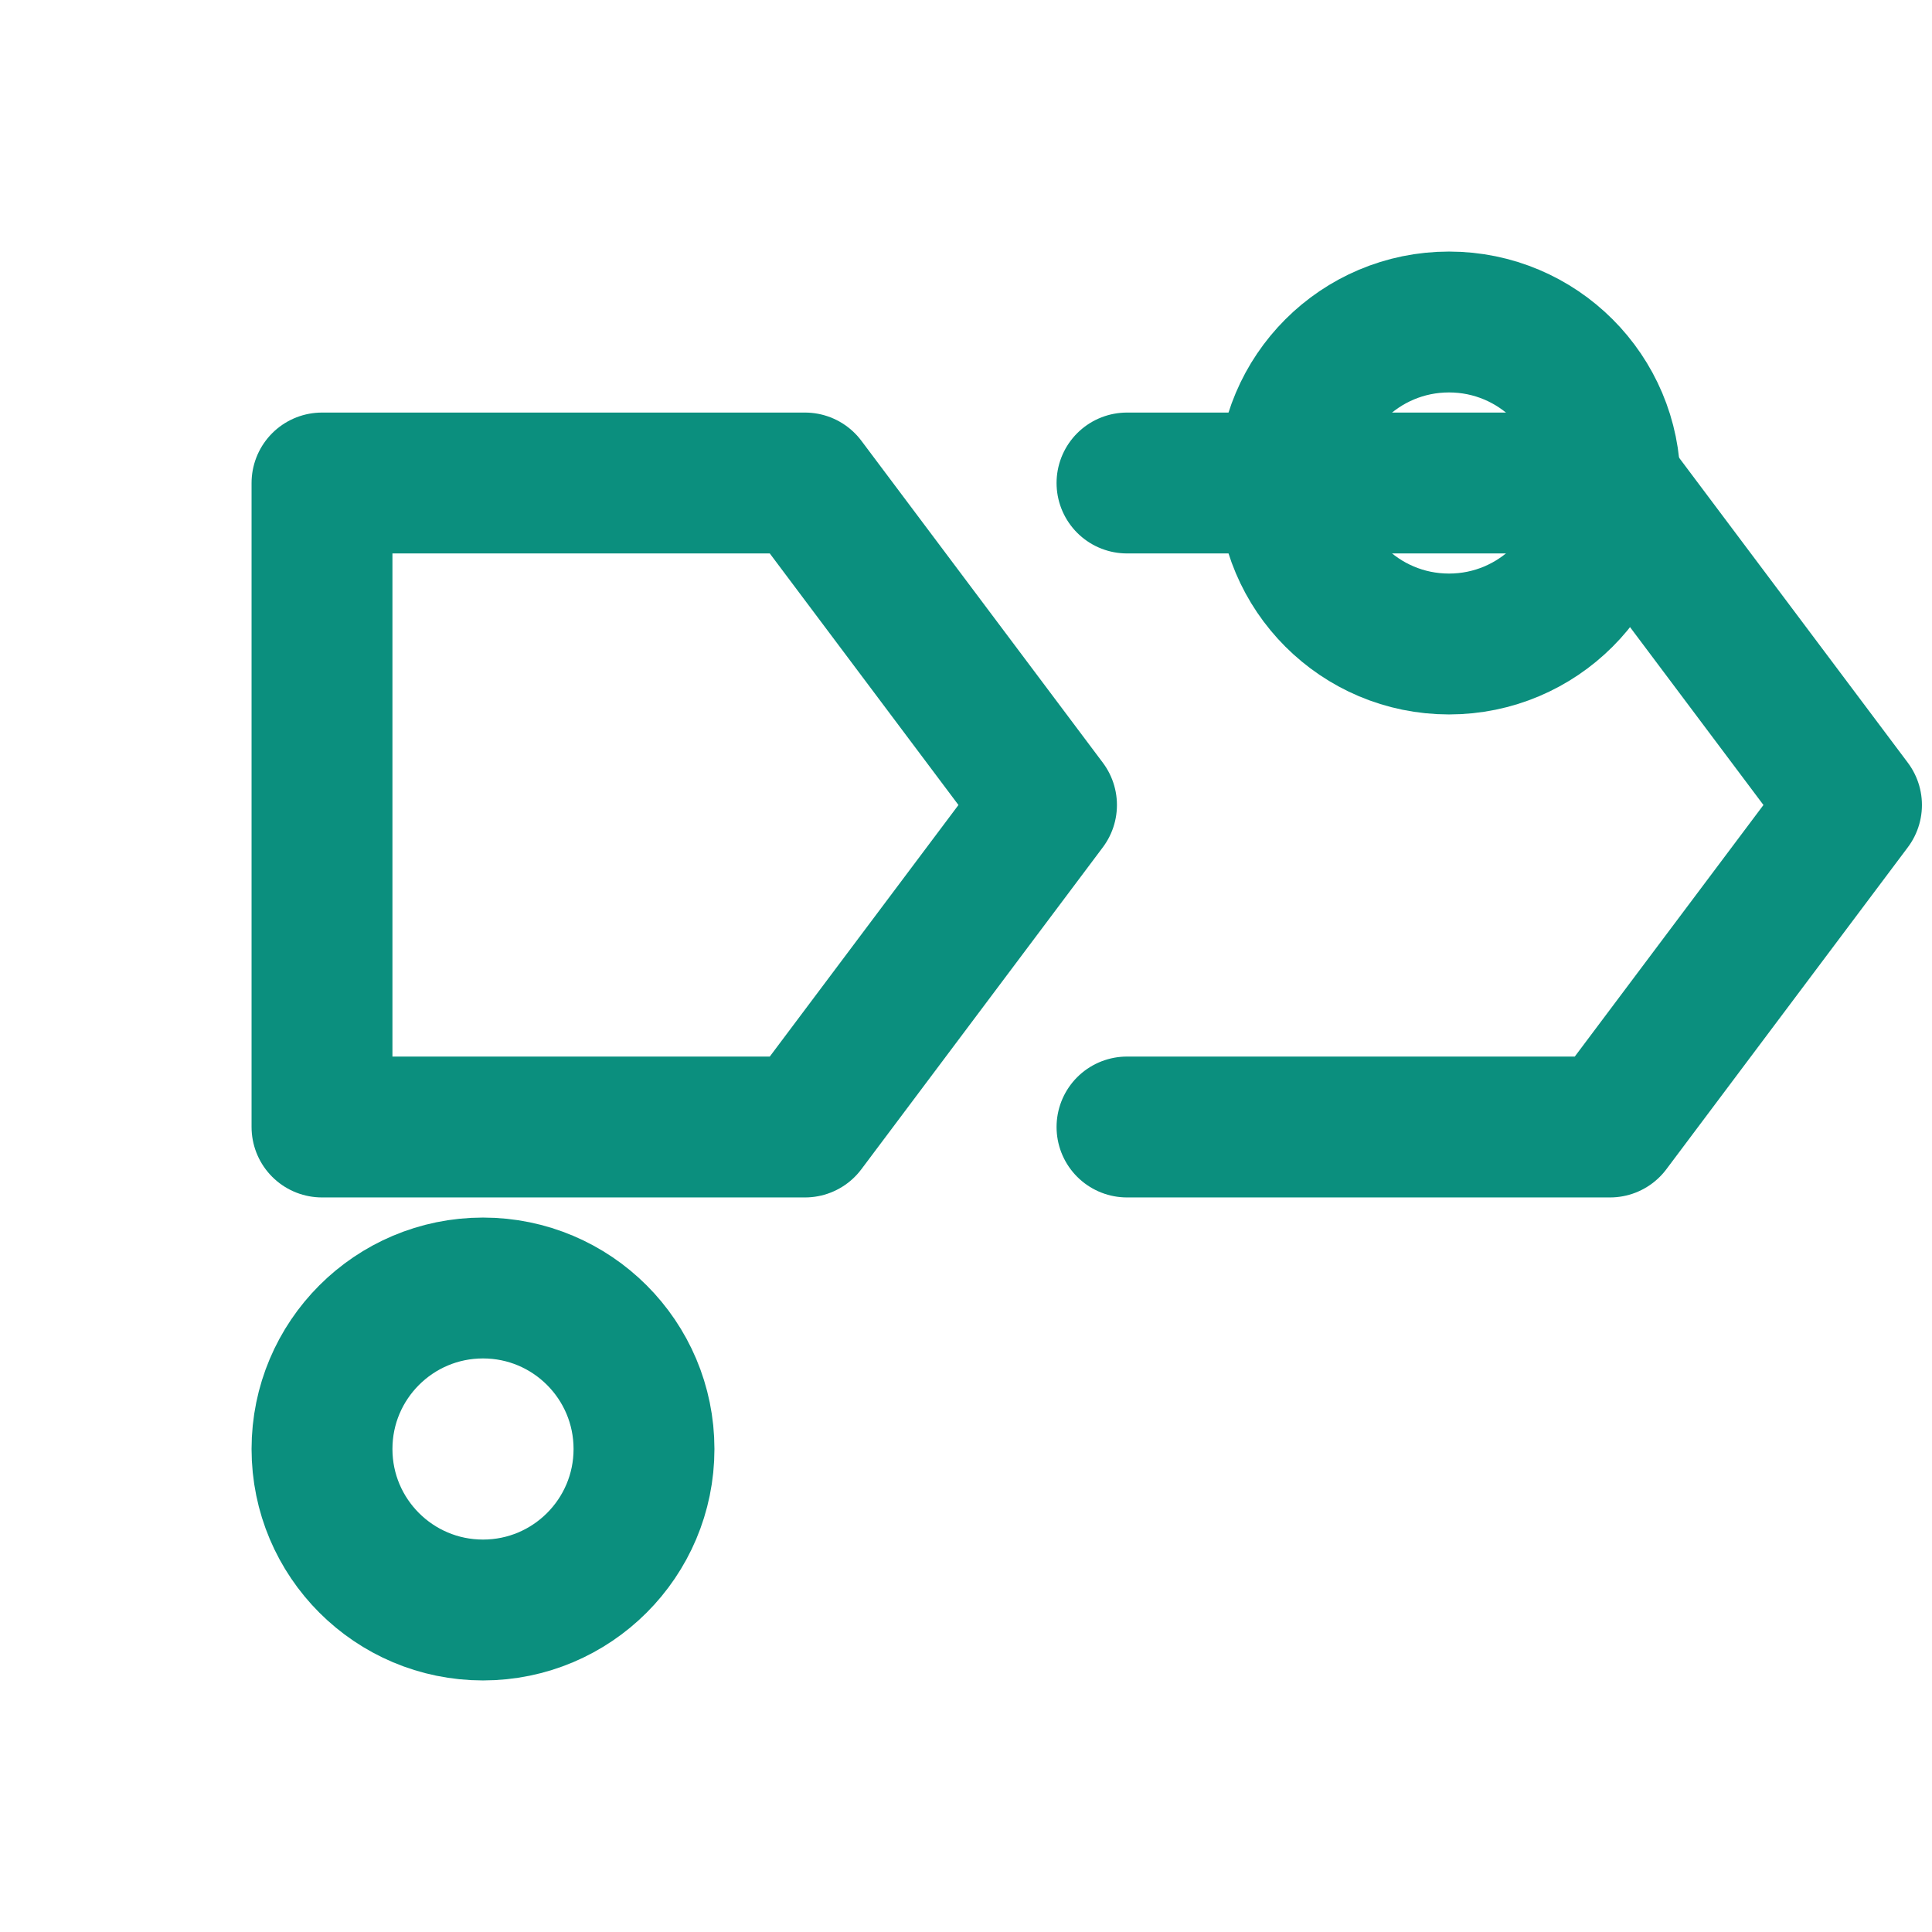
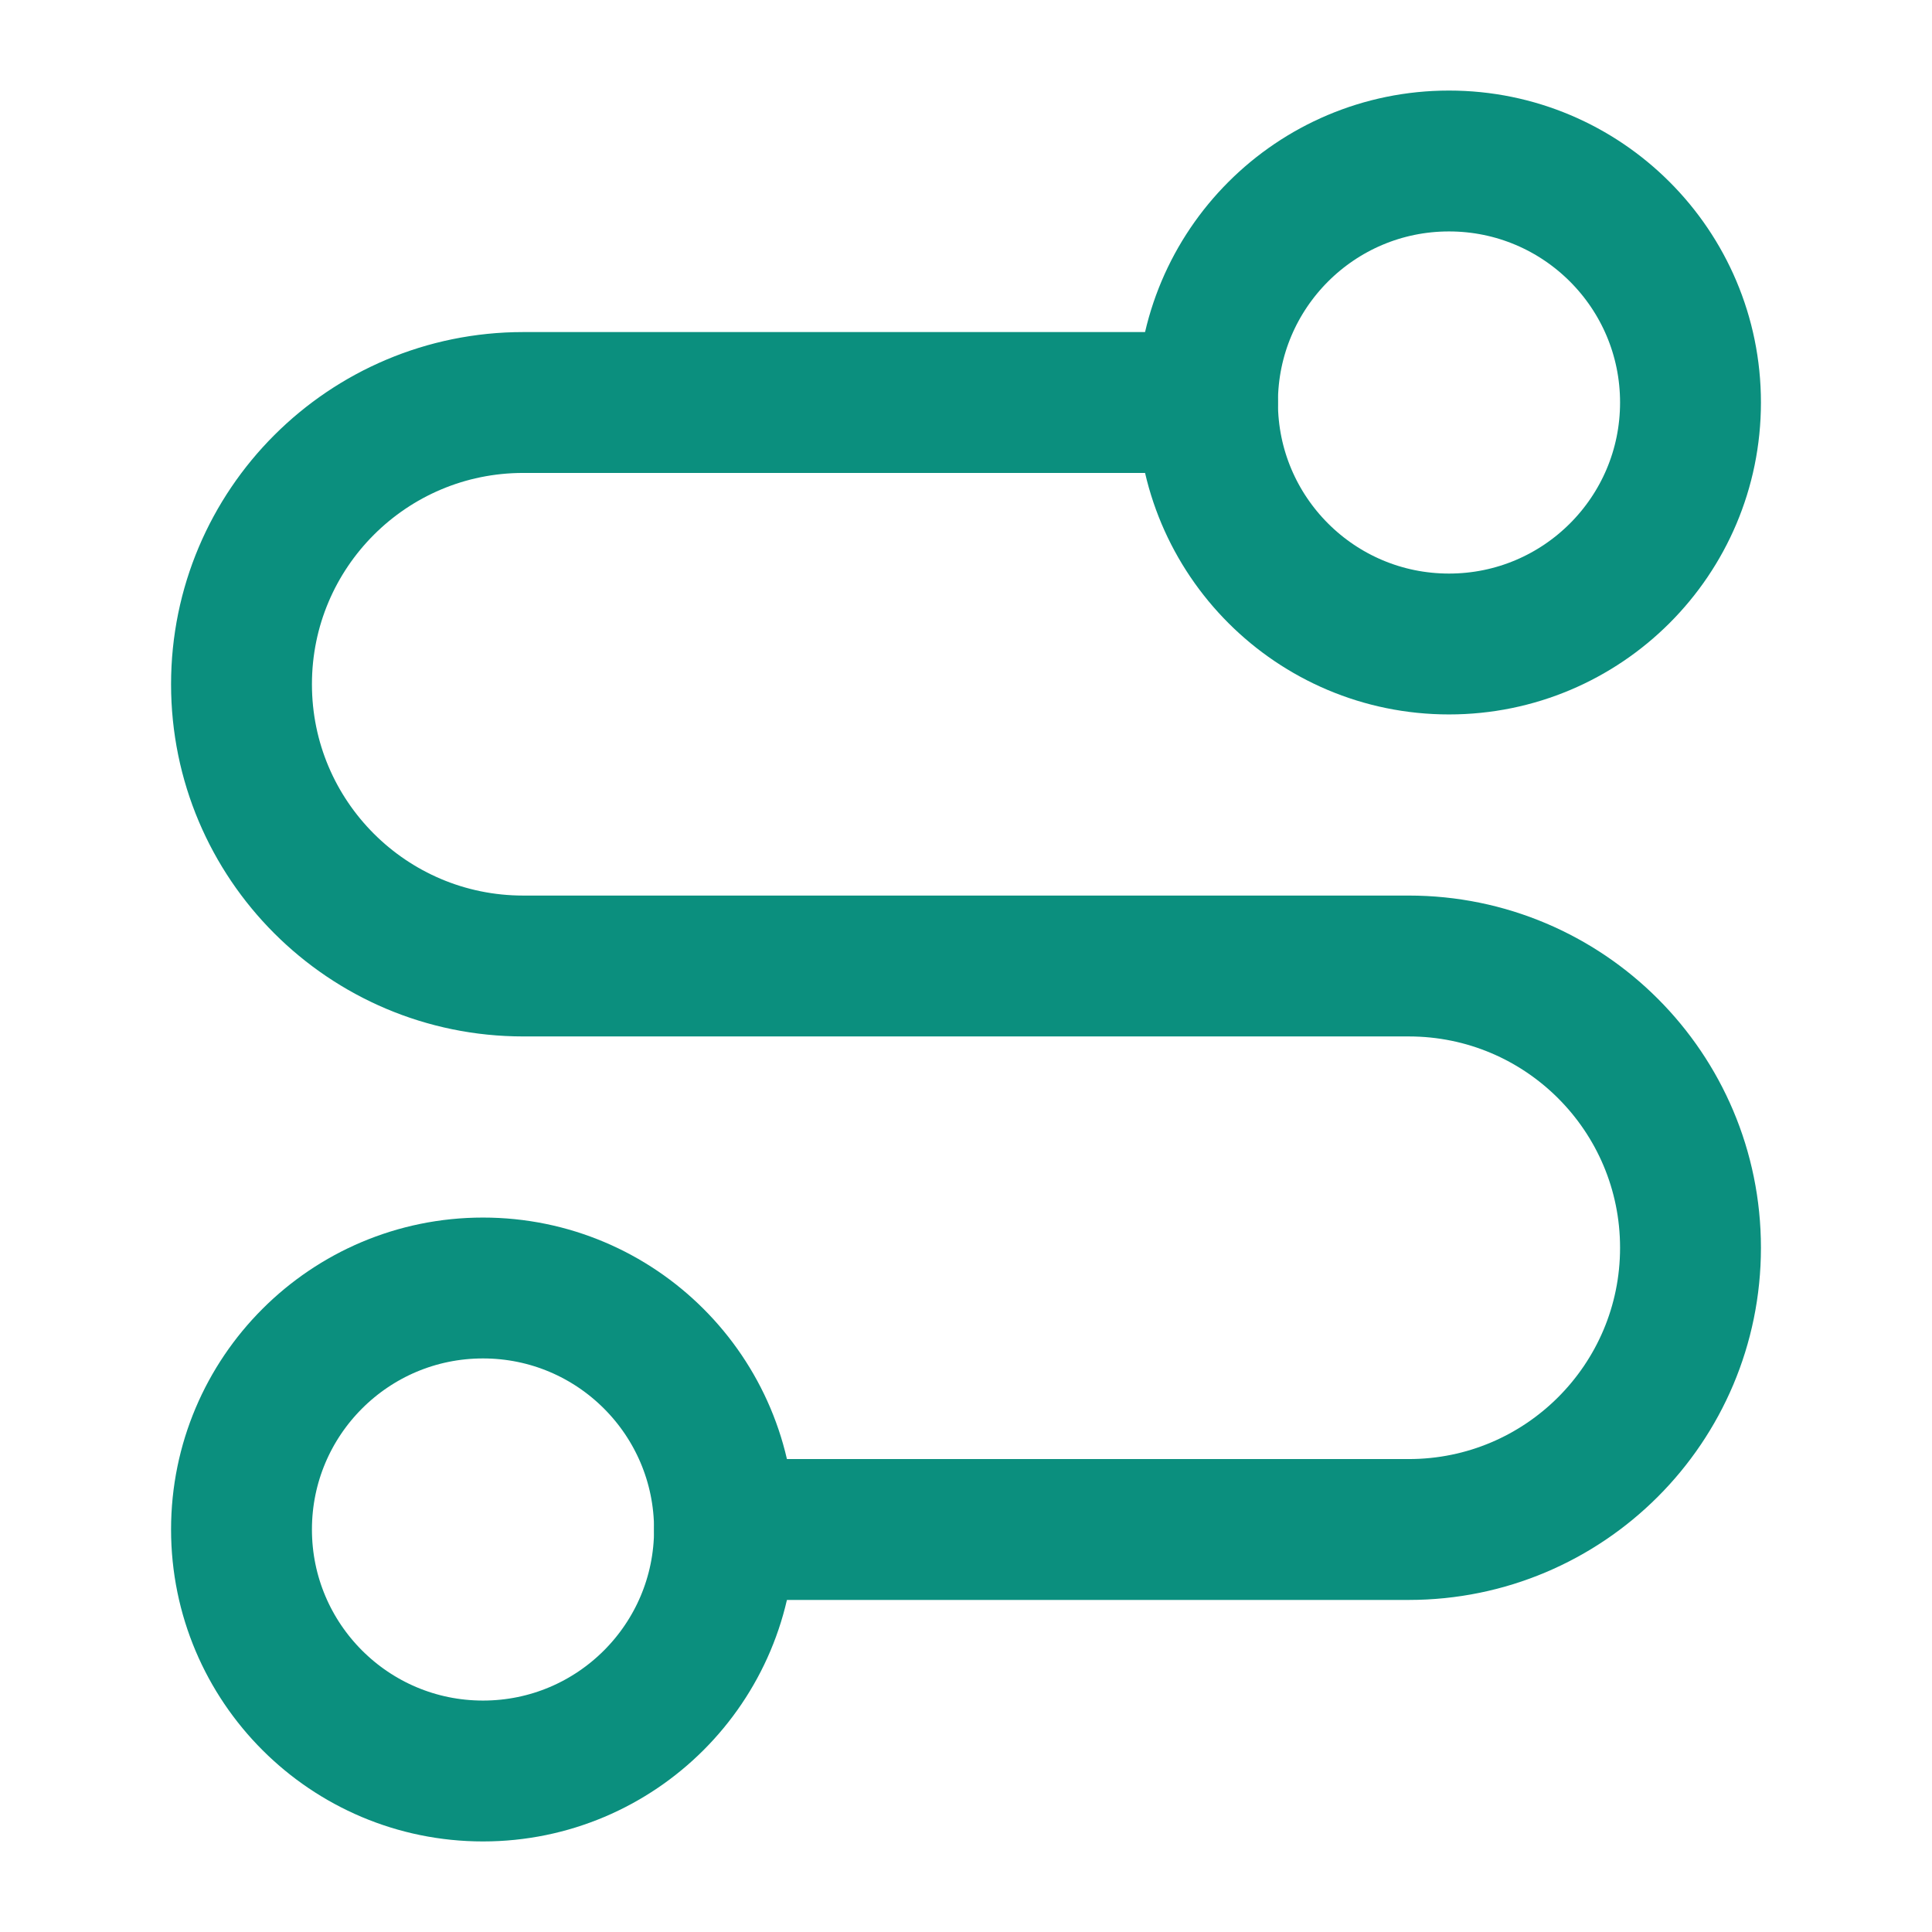
<svg xmlns="http://www.w3.org/2000/svg" viewBox="0 0 24 24" width="24" height="24" role="img" aria-label="icon-routing">
  <g fill="none" stroke="#0b8f7e" stroke-width="1.75" stroke-linecap="round" stroke-linejoin="round">
-     <path d="M4 6h6l3 4-3 4H4z" />
-     <path d="M14 14h6l3-4-3-4h-6" />
-     <circle cx="18" cy="6" r="2" />
-     <circle cx="6" cy="18" r="2" />
+     <circle cx="6" cy="19" r="3" />
+     <path d="M9 19h8.5a3.5 3.5 0 0 0 0-7h-11a3.5 3.5 0 0 1 0-7H15" />
+     <circle cx="18" cy="5" r="3" />
  </g>
</svg>
